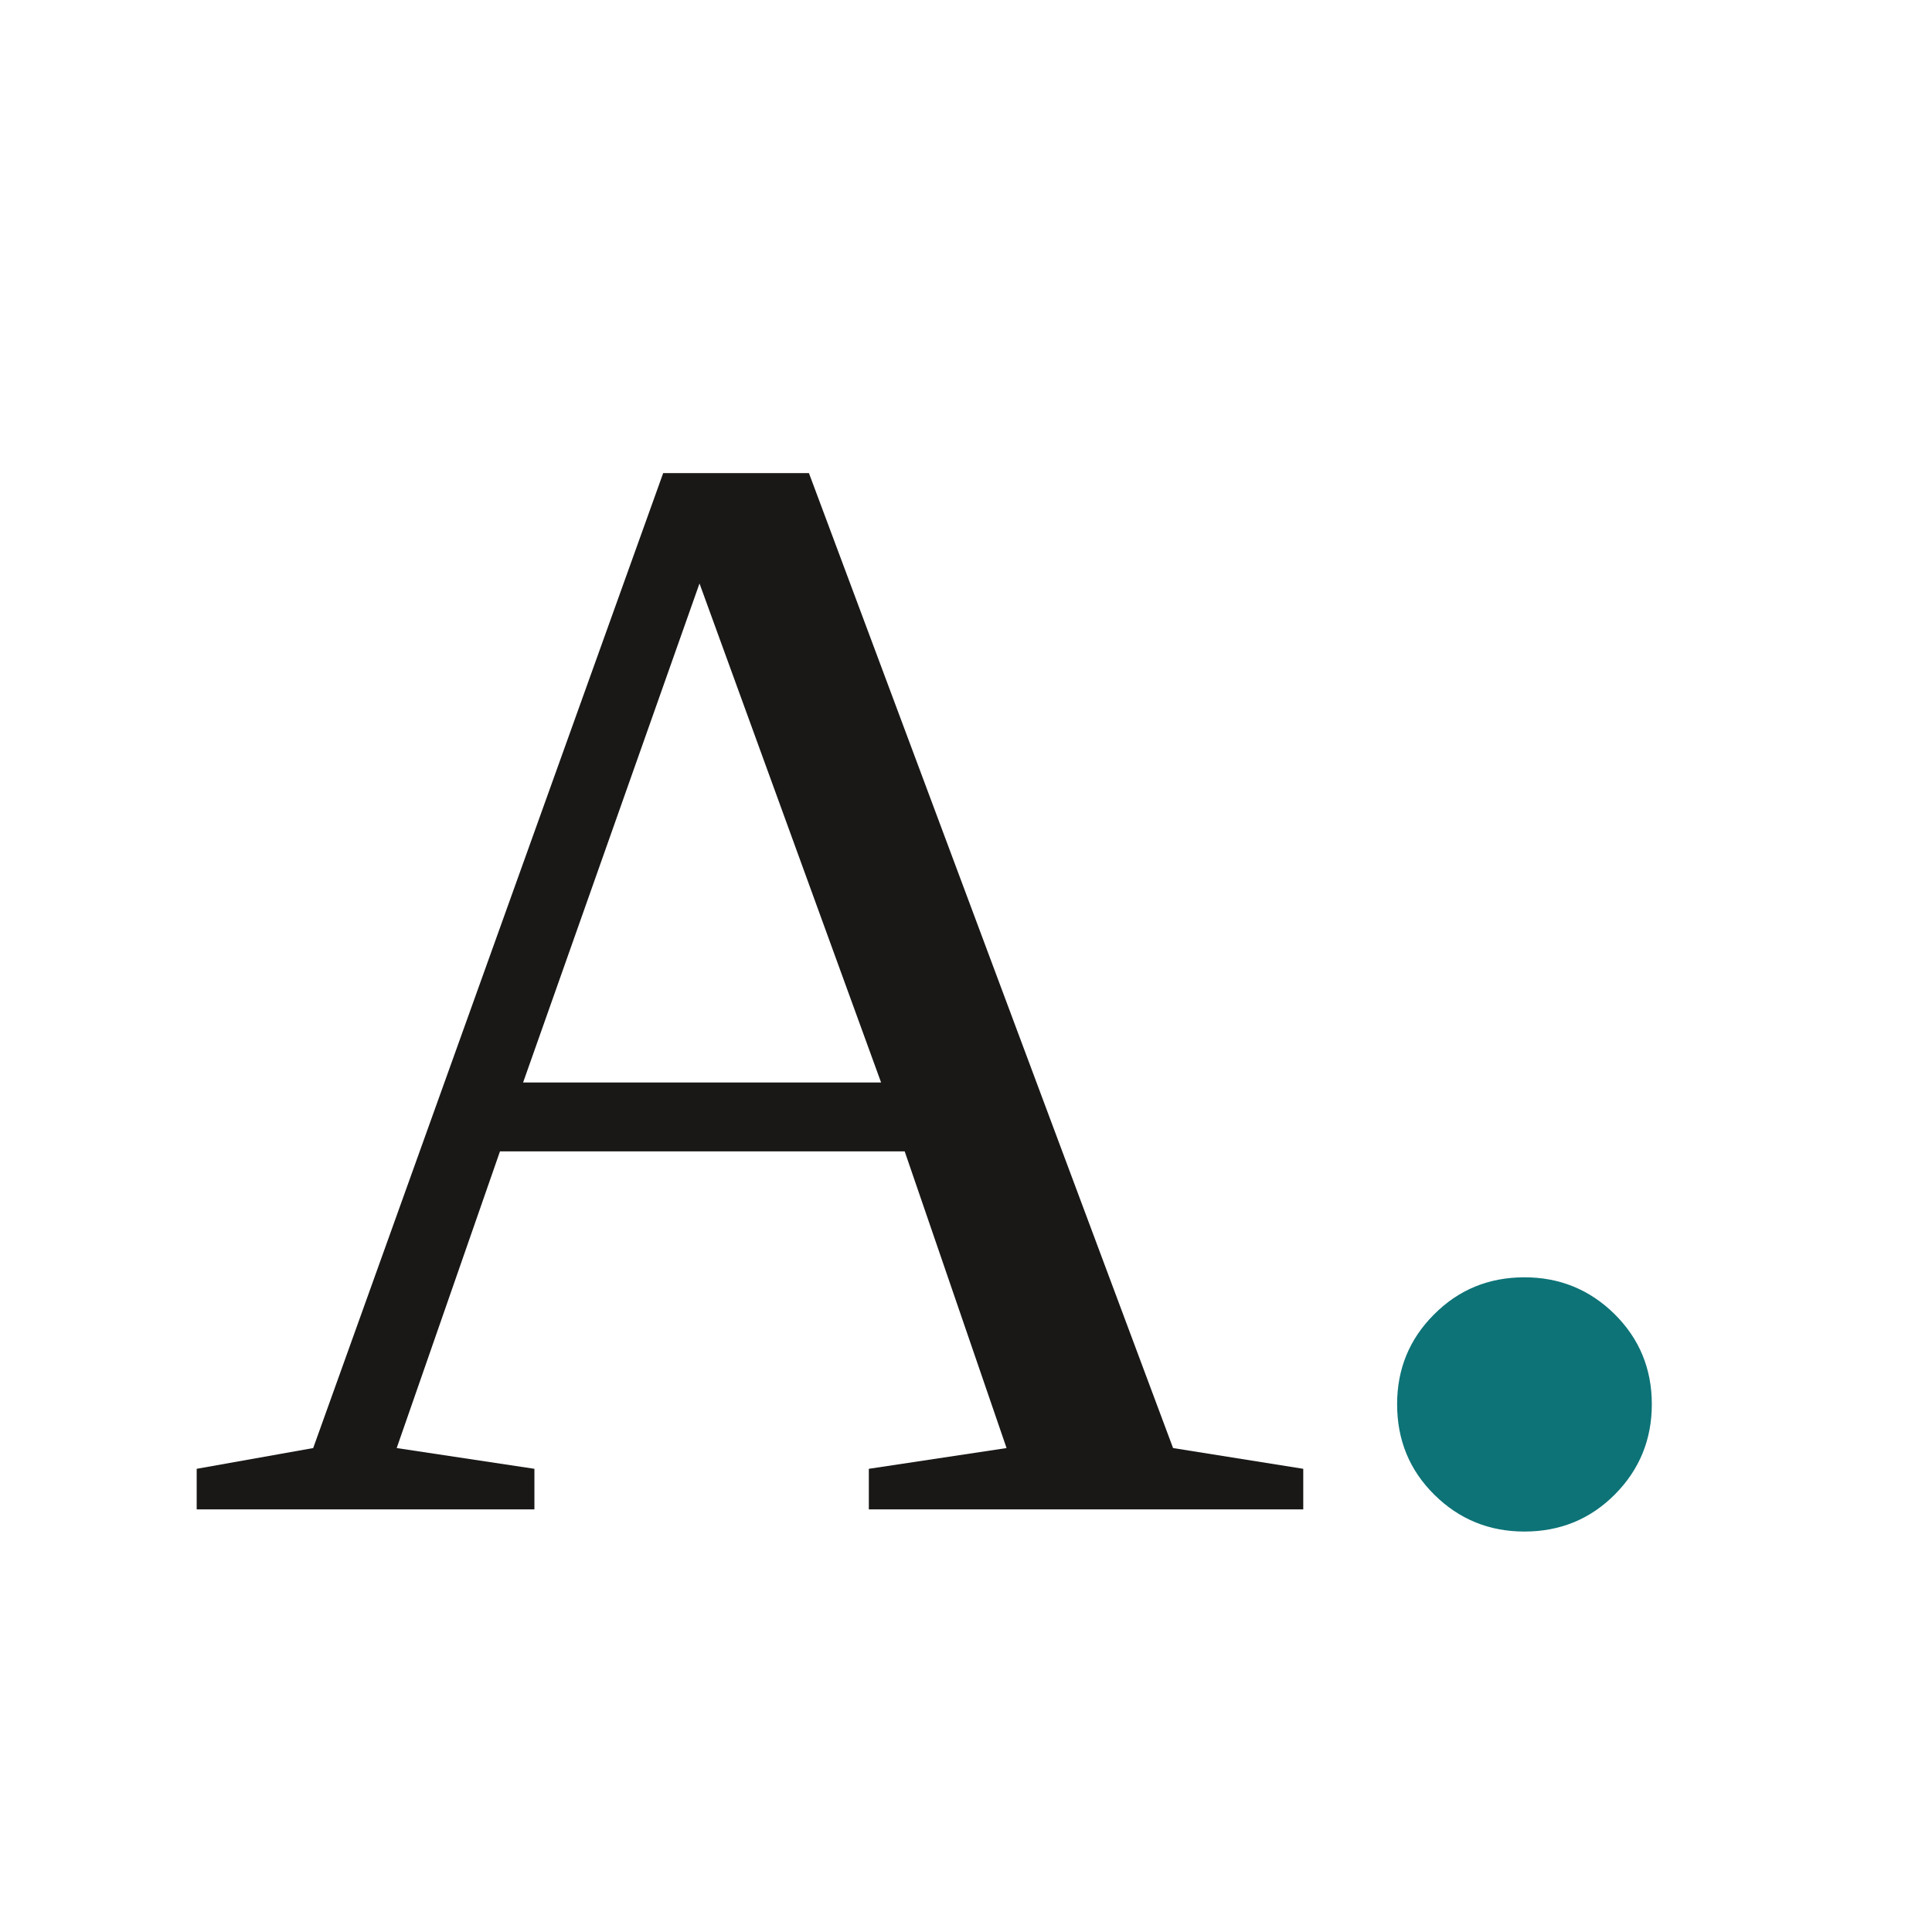
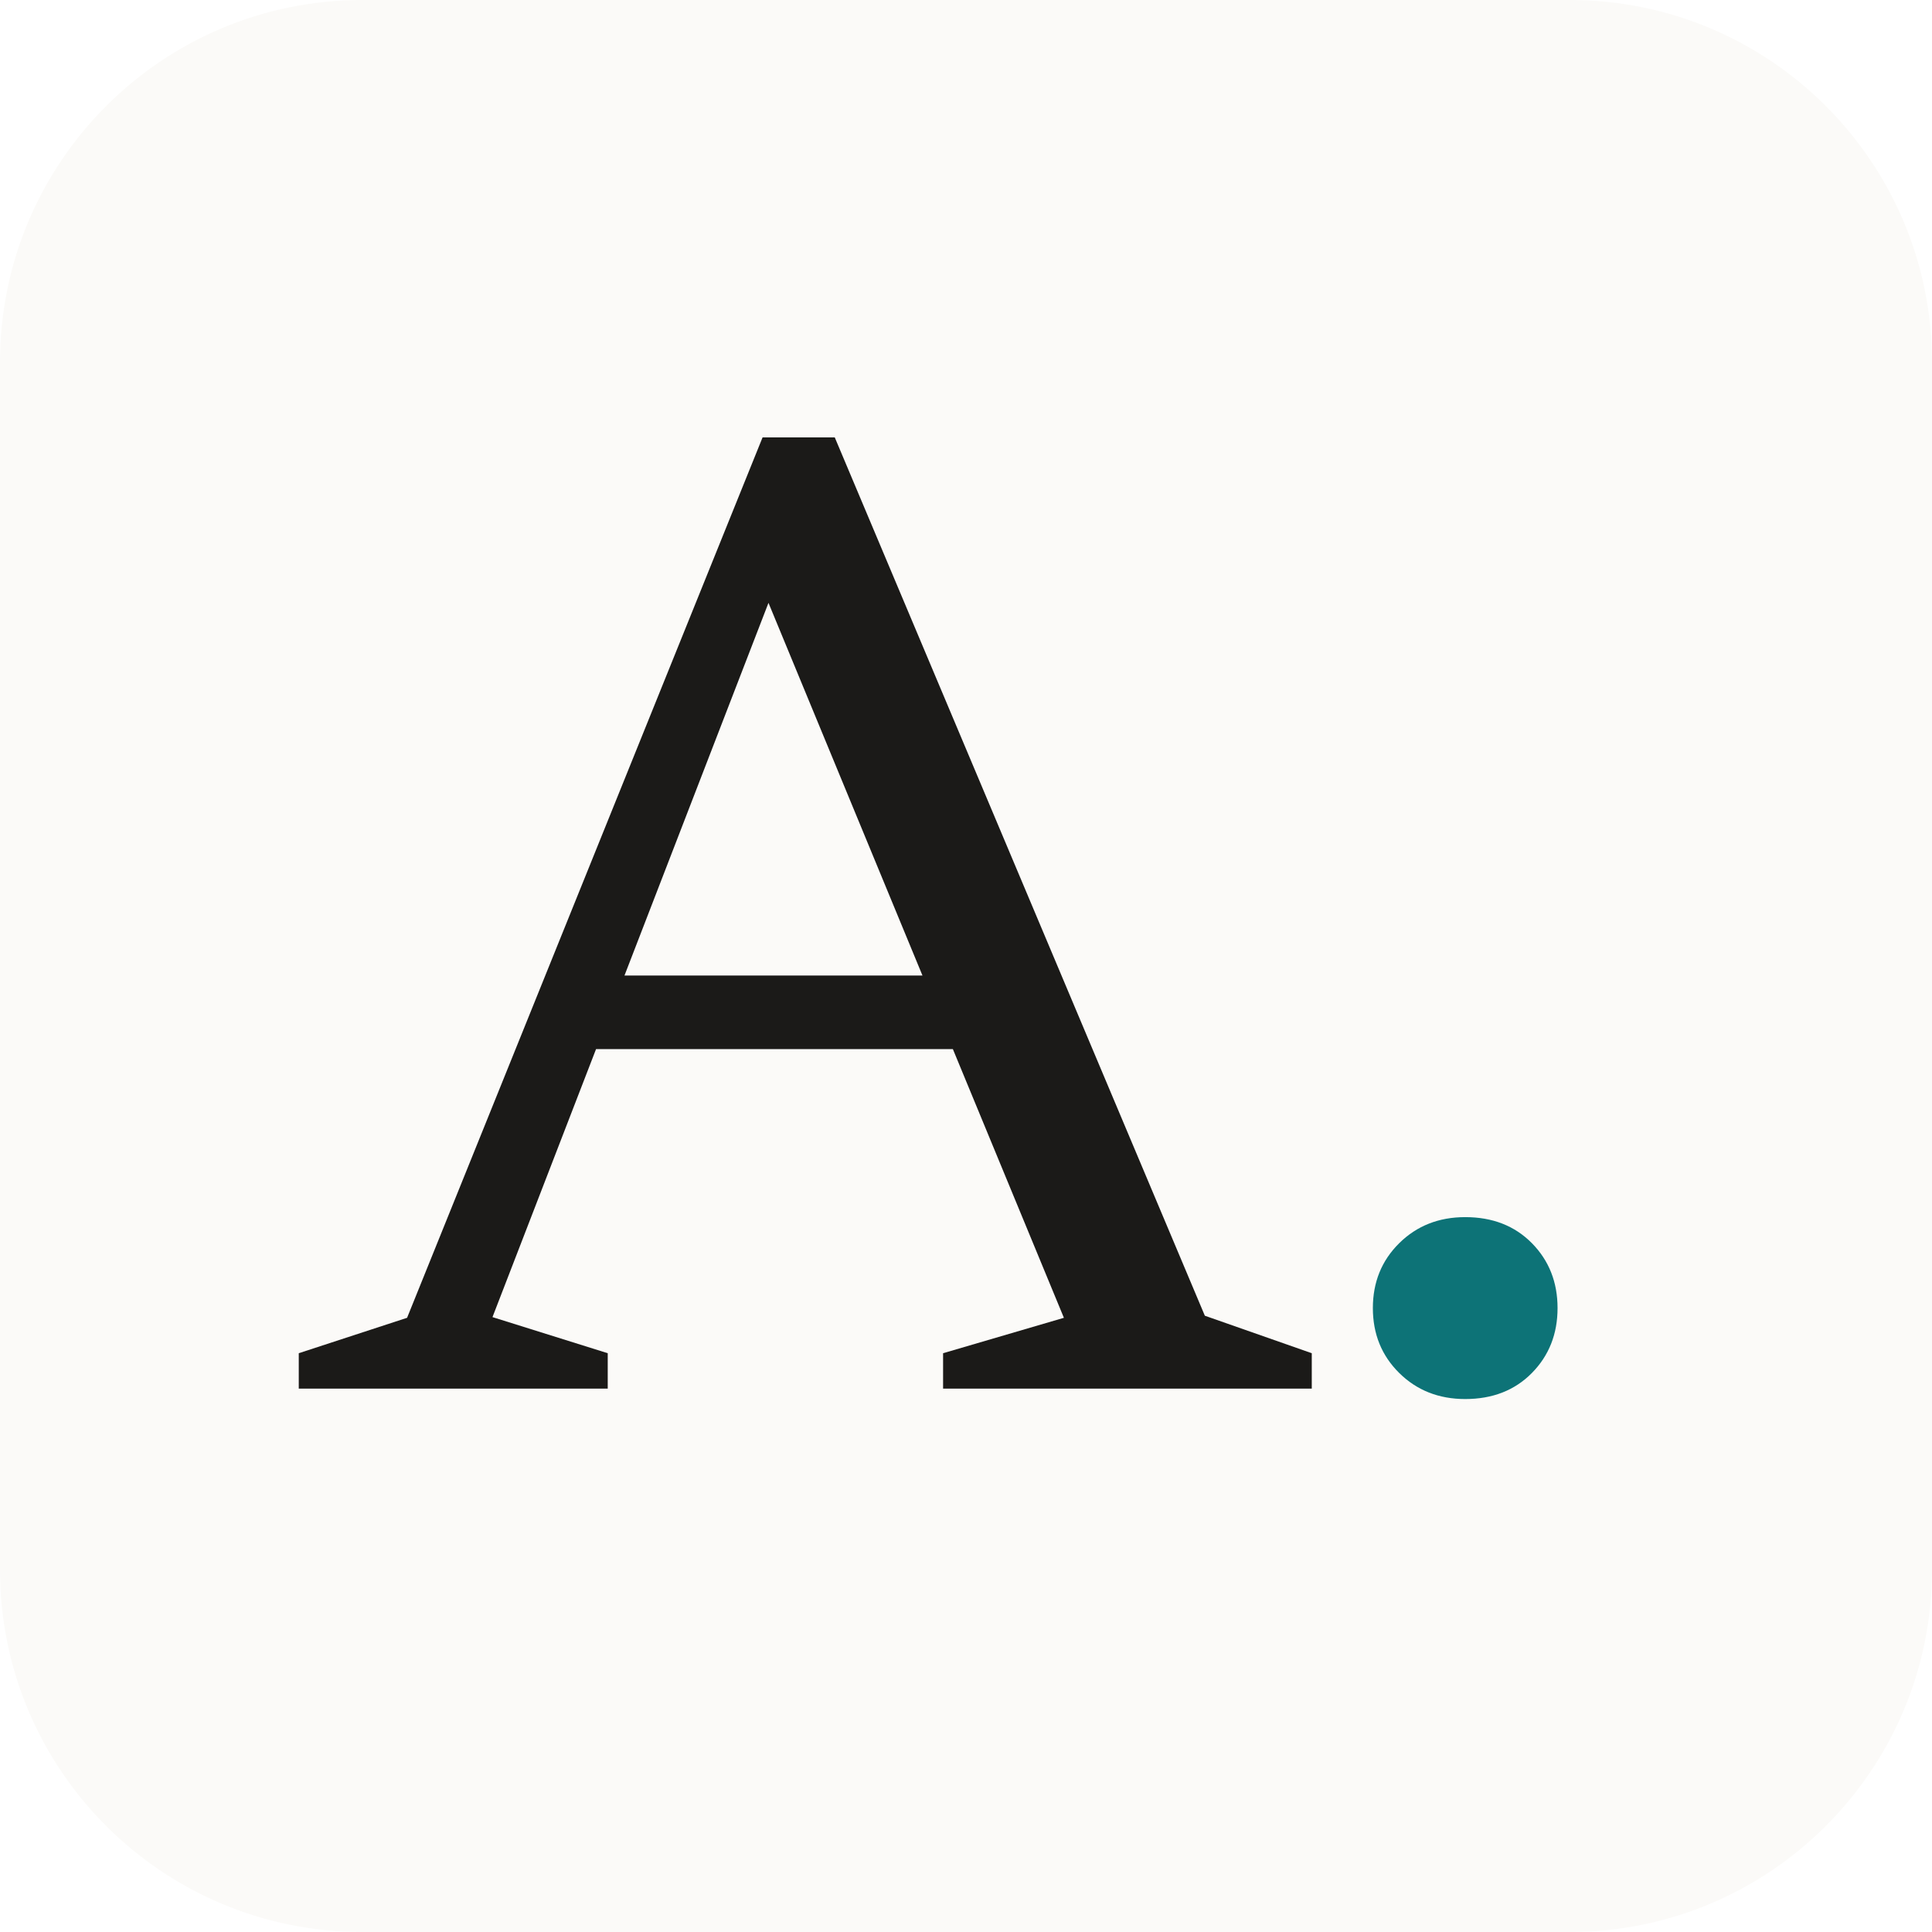
<svg xmlns="http://www.w3.org/2000/svg" viewBox="0 0 64 64">
-   <style>
-     .ink { fill: #191817; }
-     @media (prefers-color-scheme: dark) { .ink { fill: #e9e7e3; } }
-   </style>
-   <text x="6" y="50" class="ink" font-family="Iowan Old Style, Georgia, 'Times New Roman', serif" font-size="52" font-weight="500">A</text>
-   <text x="44" y="50" fill="#0d7377" font-family="Iowan Old Style, Georgia, 'Times New Roman', serif" font-size="52" font-weight="700">.</text>
+   <rect width="64" height="64" rx="12" fill="#fbfaf8" />
+   <path fill="#1b1a18" d="M18.499 34.753V32.315H33.978V34.753ZM39.912 43.585 43.454 44.827V46.0H31.241V44.827L35.243 43.654L24.732 18.216H26.135L16.314 43.631L20.132 44.827V46.0H9.897V44.827L13.485 43.654L25.261 14.49H27.653Z" />
+   <path fill="#0d7377" d="M48.537 40.319Q49.894 40.319 50.745 41.181Q51.596 42.044 51.596 43.332Q51.596 44.62 50.745 45.483Q49.894 46.345 48.537 46.345Q47.226 46.345 46.352 45.483Q45.478 44.62 45.478 43.332Q45.478 42.044 46.352 41.181Q47.226 40.319 48.537 40.319Z" />
</svg>
